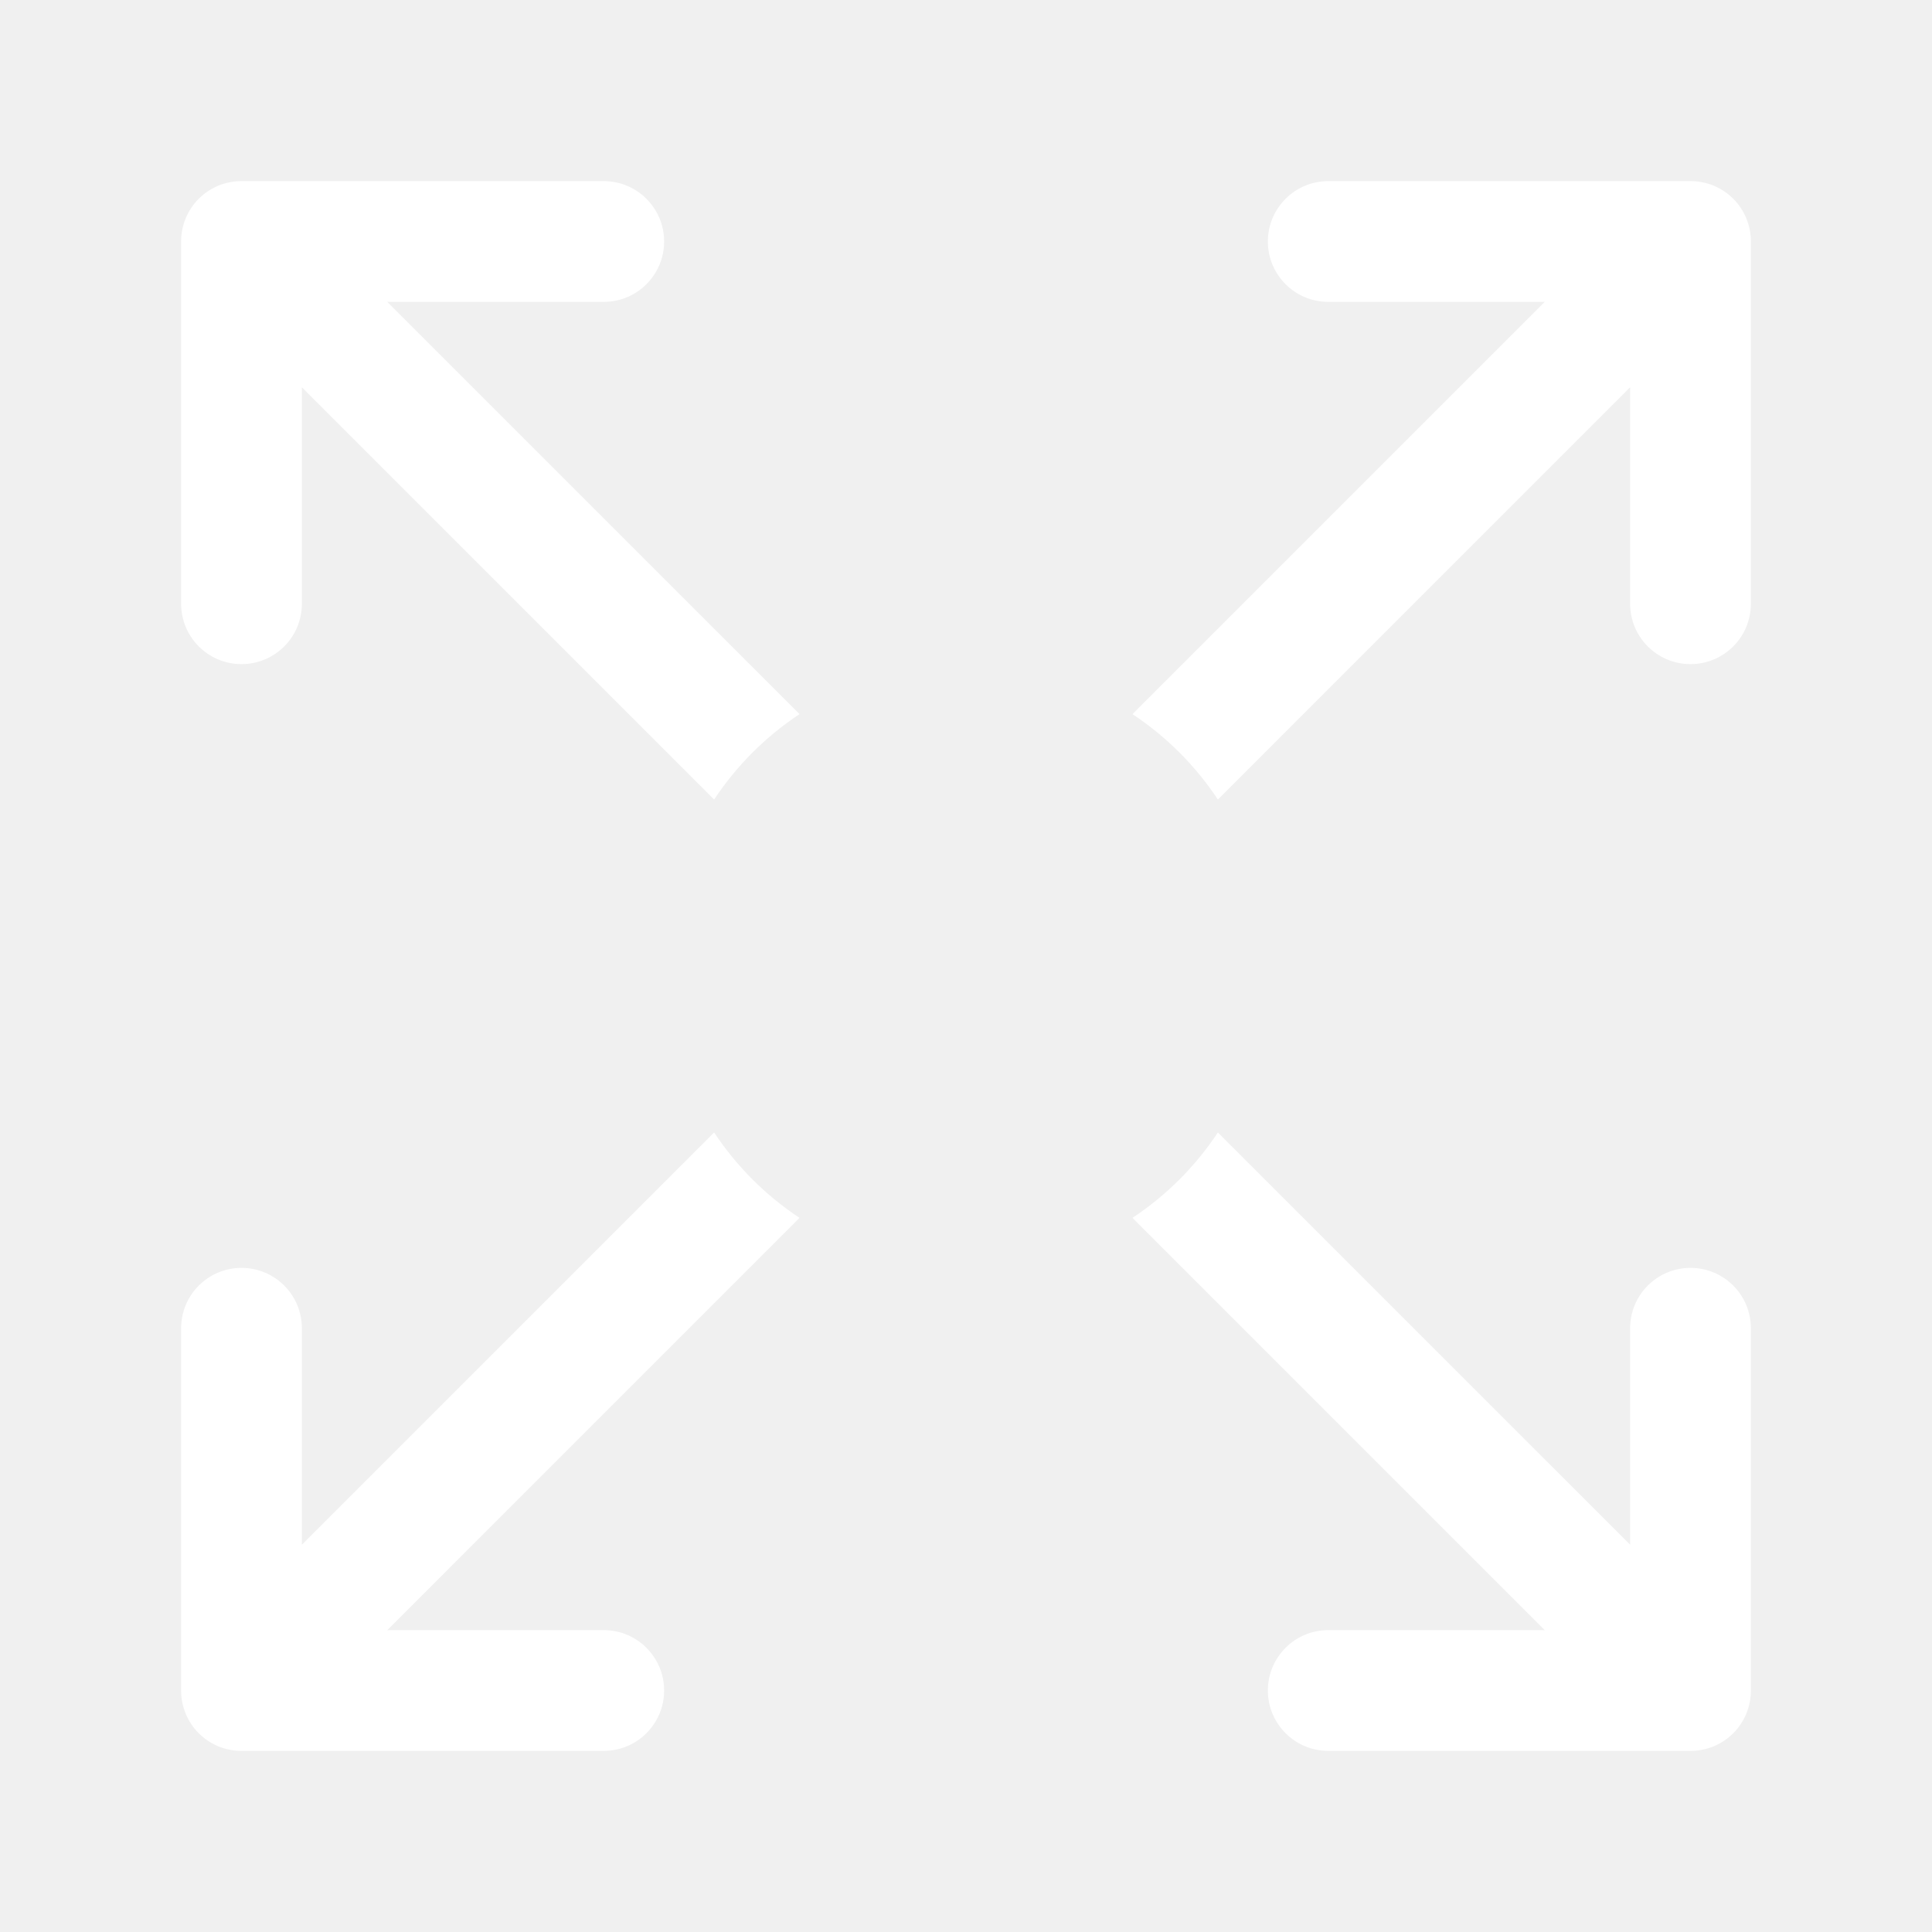
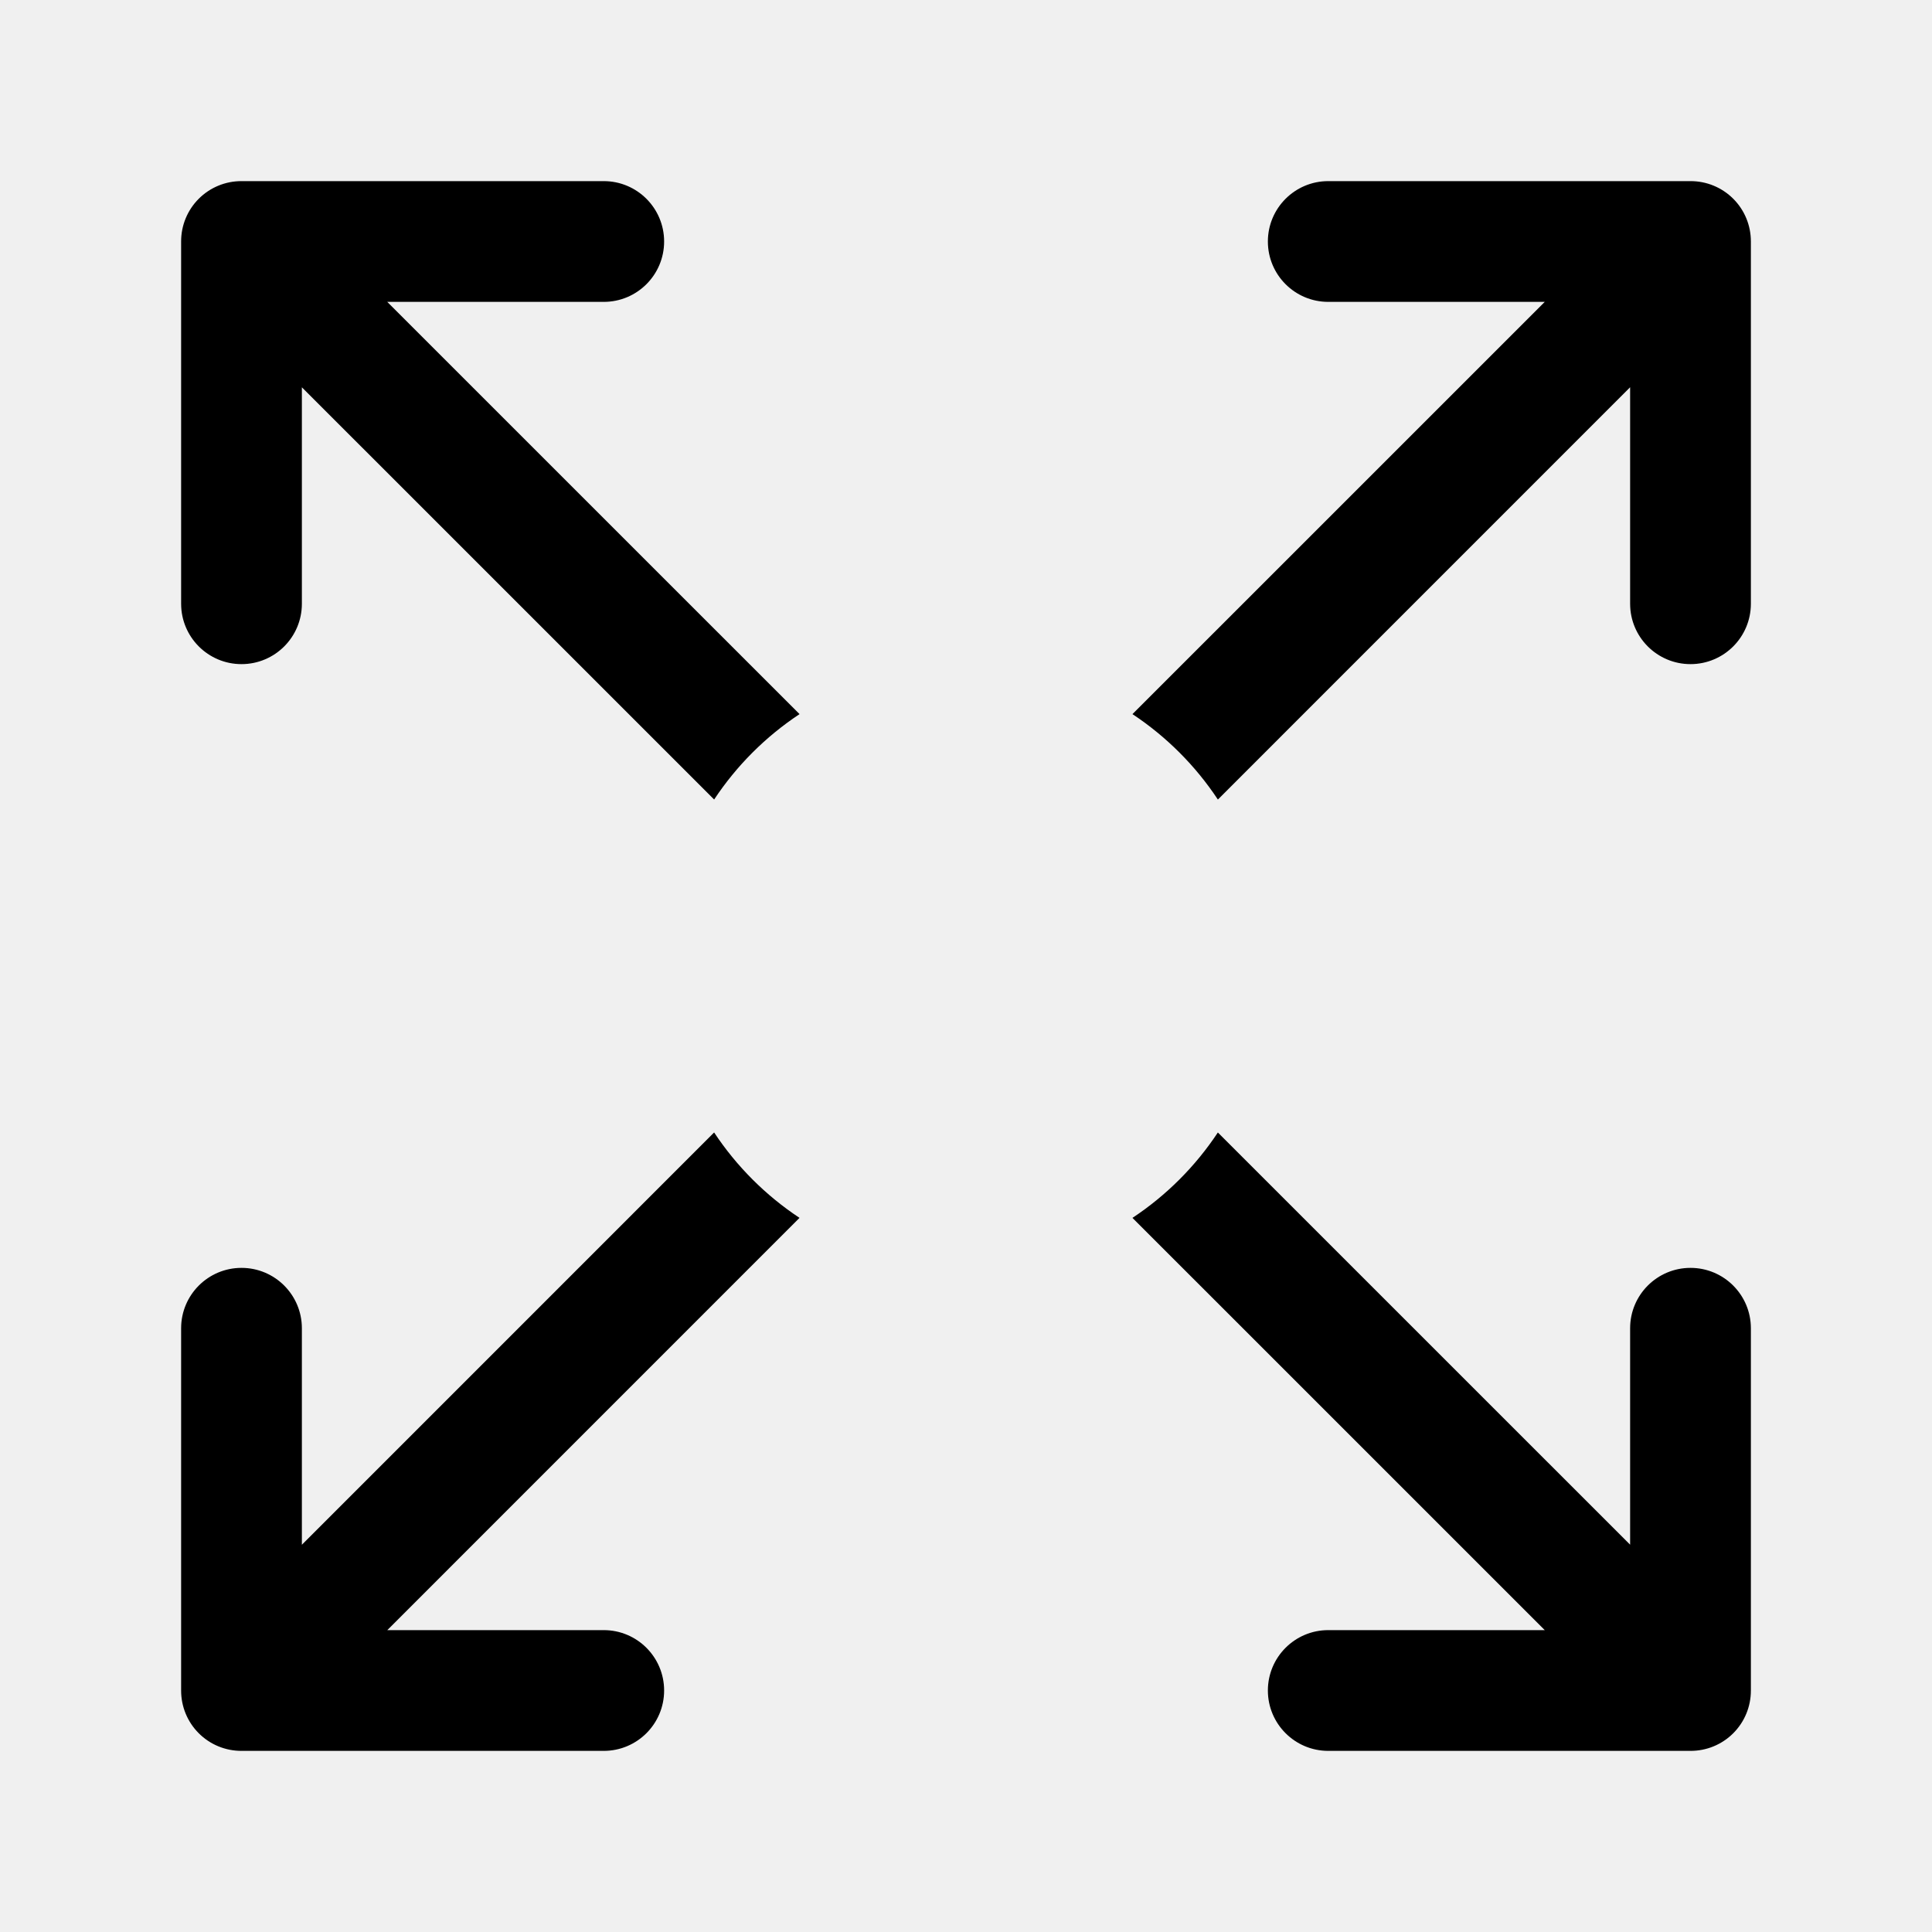
- <svg xmlns="http://www.w3.org/2000/svg" t="1676360426044" class="icon" viewBox="0 0 1024 1024" version="1.1" p-id="6683" width="200" height="200">
-   <path d="M600.224 378.496L818.752 160H704a32 32 0 0 1 0-64h192a31.904 31.904 0 0 1 32 32v192a32 32 0 0 1-64 0V205.248l-218.496 218.528a160.864 160.864 0 0 0-45.28-45.28z m45.28 221.76L864 818.72V704a32 32 0 0 1 64 0v192a31.904 31.904 0 0 1-32 32h-192a32 32 0 0 1 0-64h114.752l-218.528-218.496a160.864 160.864 0 0 0 45.28-45.28z m-221.76 45.248L205.28 864H320a32 32 0 0 1 0 64H128a31.904 31.904 0 0 1-32-32v-192a32 32 0 0 1 64 0v114.752l218.496-218.528a160.864 160.864 0 0 0 45.28 45.28z m-45.248-221.76L160 205.28V320a32 32 0 0 1-64 0V128a31.904 31.904 0 0 1 32-32h192a32 32 0 0 1 0 64H205.248l218.528 218.496a160.864 160.864 0 0 0-45.28 45.28z" fill="#ffffff" p-id="6684" />
+ <svg xmlns="http://www.w3.org/2000/svg" class="svg-image" viewBox="0 0 1024 1024" version="1.1">
+   <path d="M600.224 378.496L818.752 160H704a32 32 0 0 1 0-64h192a31.904 31.904 0 0 1 32 32v192a32 32 0 0 1-64 0V205.248l-218.496 218.528a160.864 160.864 0 0 0-45.28-45.28z m45.28 221.76L864 818.72V704a32 32 0 0 1 64 0v192a31.904 31.904 0 0 1-32 32h-192a32 32 0 0 1 0-64h114.752l-218.528-218.496a160.864 160.864 0 0 0 45.28-45.28z m-221.76 45.248L205.28 864H320a32 32 0 0 1 0 64H128a31.904 31.904 0 0 1-32-32v-192a32 32 0 0 1 64 0v114.752l218.496-218.528a160.864 160.864 0 0 0 45.28 45.28z m-45.248-221.76L160 205.28V320a32 32 0 0 1-64 0V128a31.904 31.904 0 0 1 32-32h192a32 32 0 0 1 0 64H205.248l218.528 218.496a160.864 160.864 0 0 0-45.28 45.28z" />
</svg>
